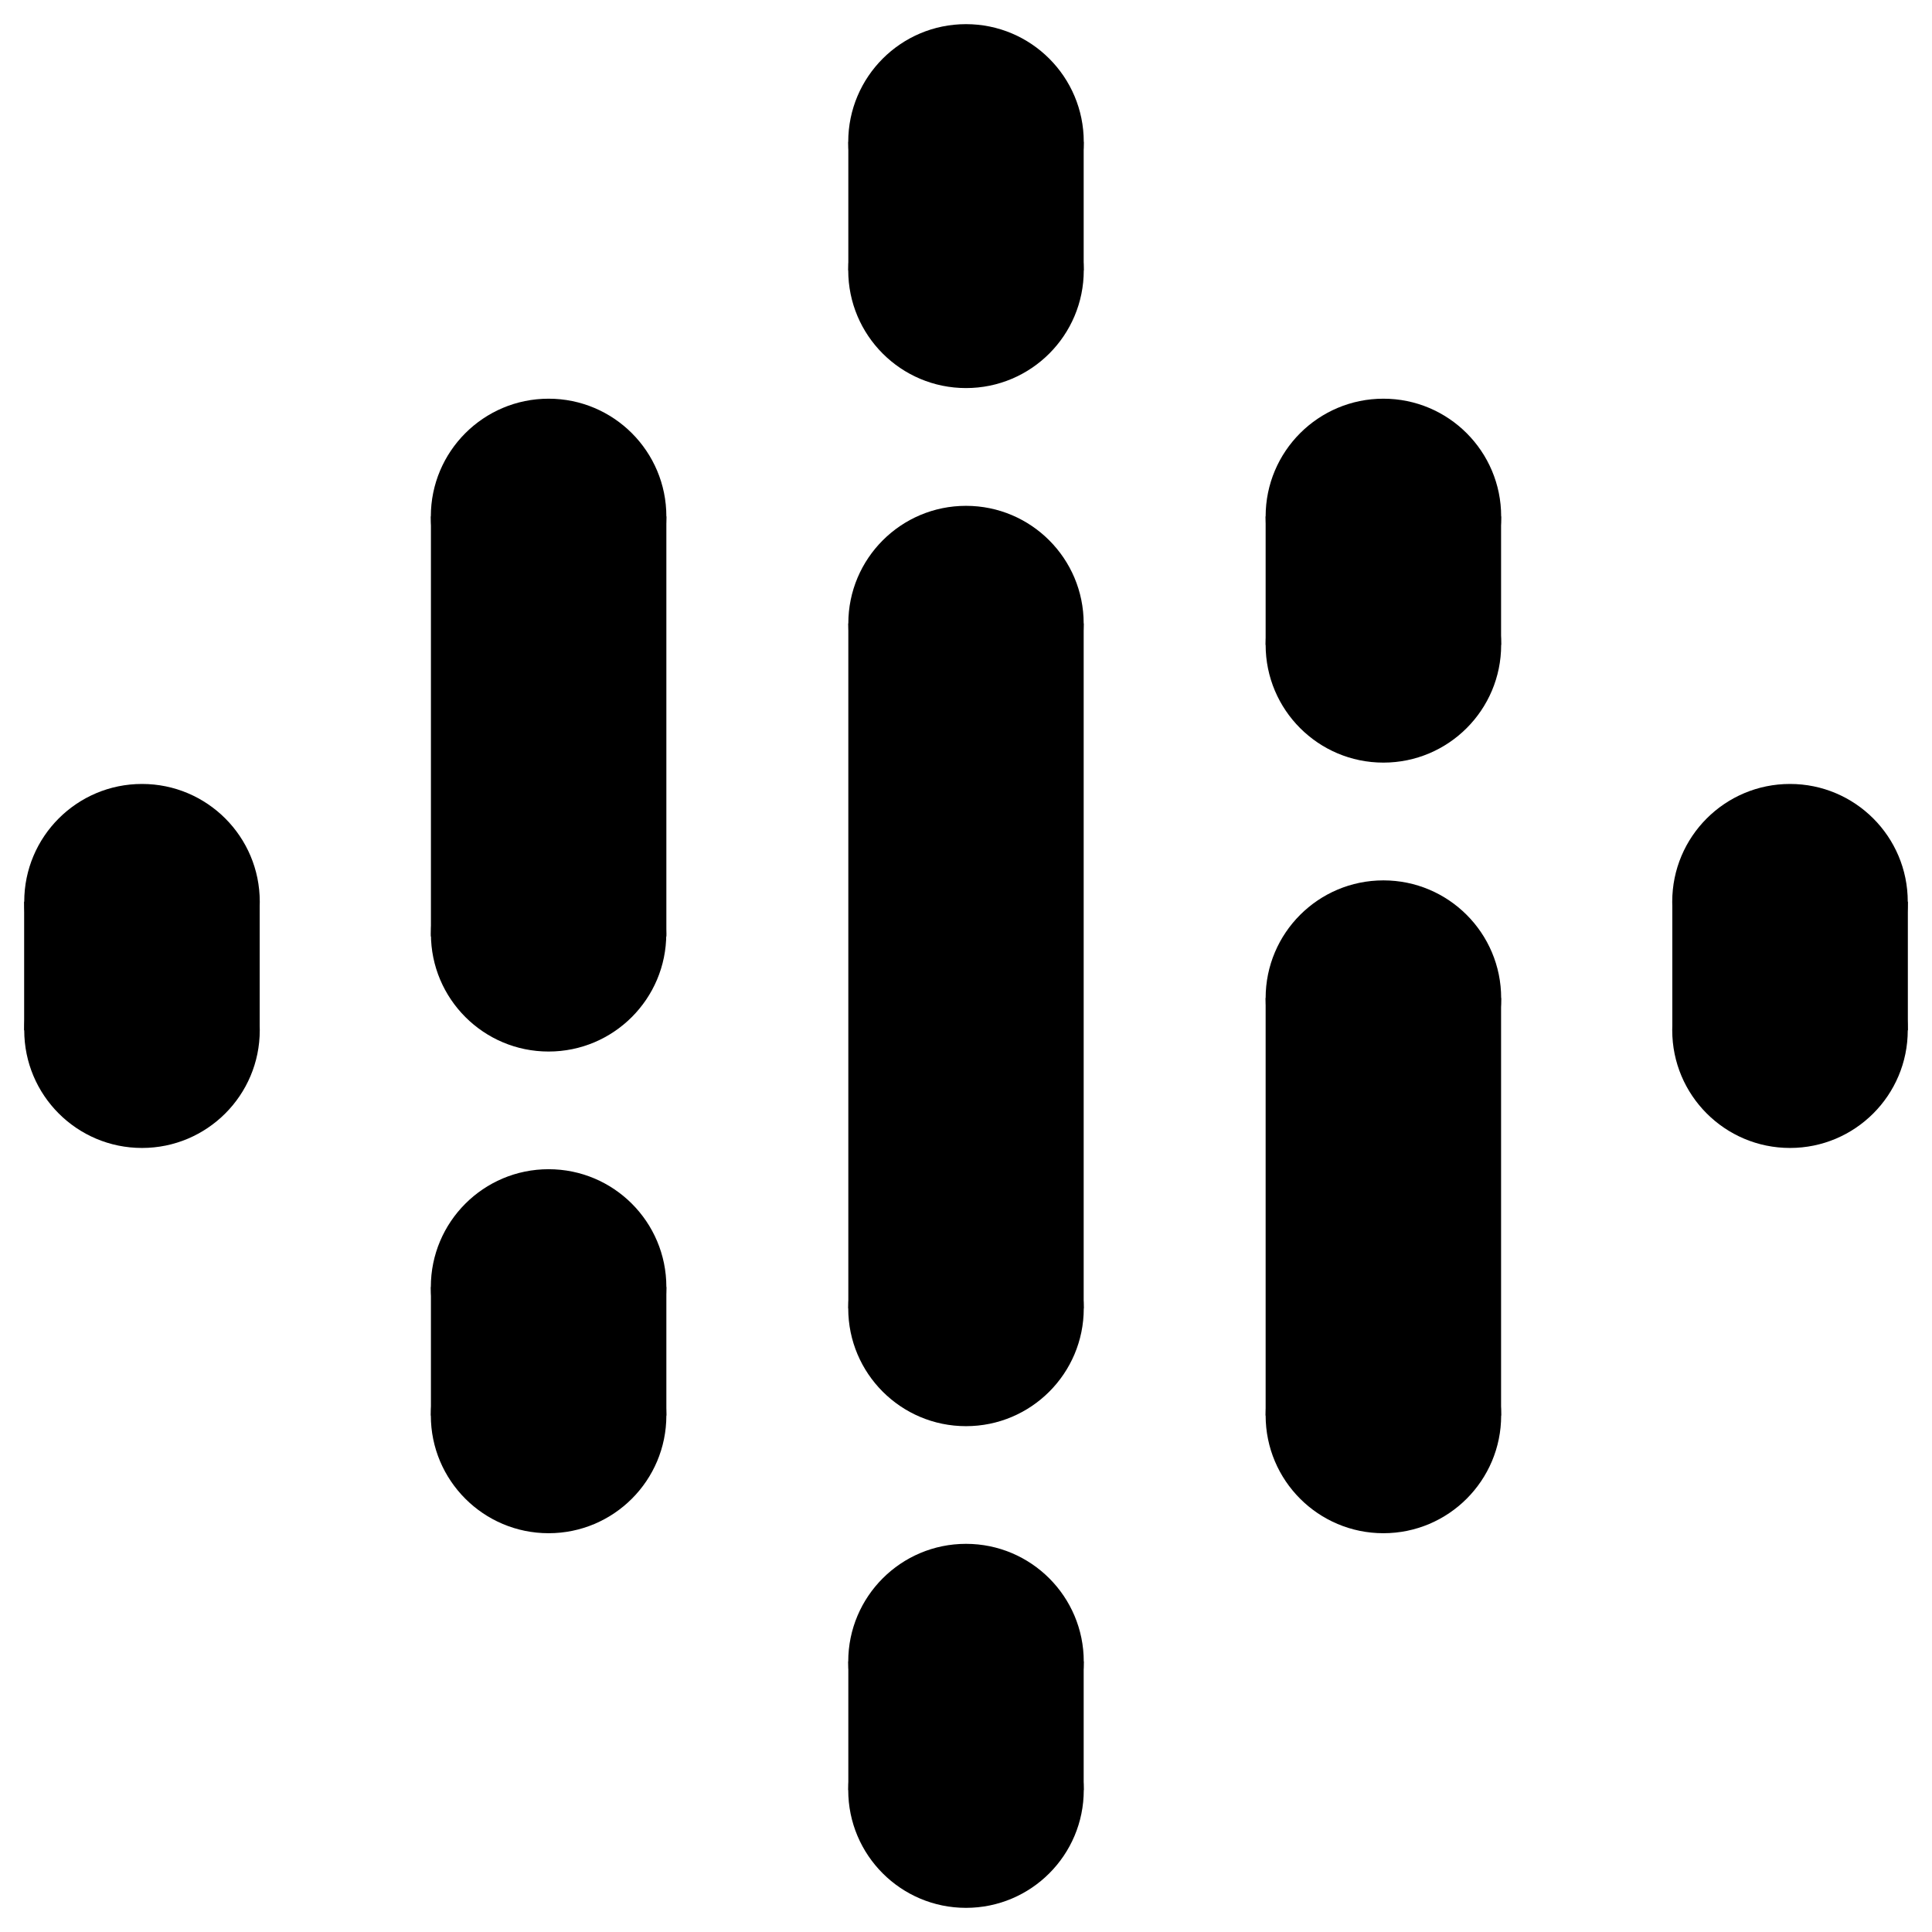
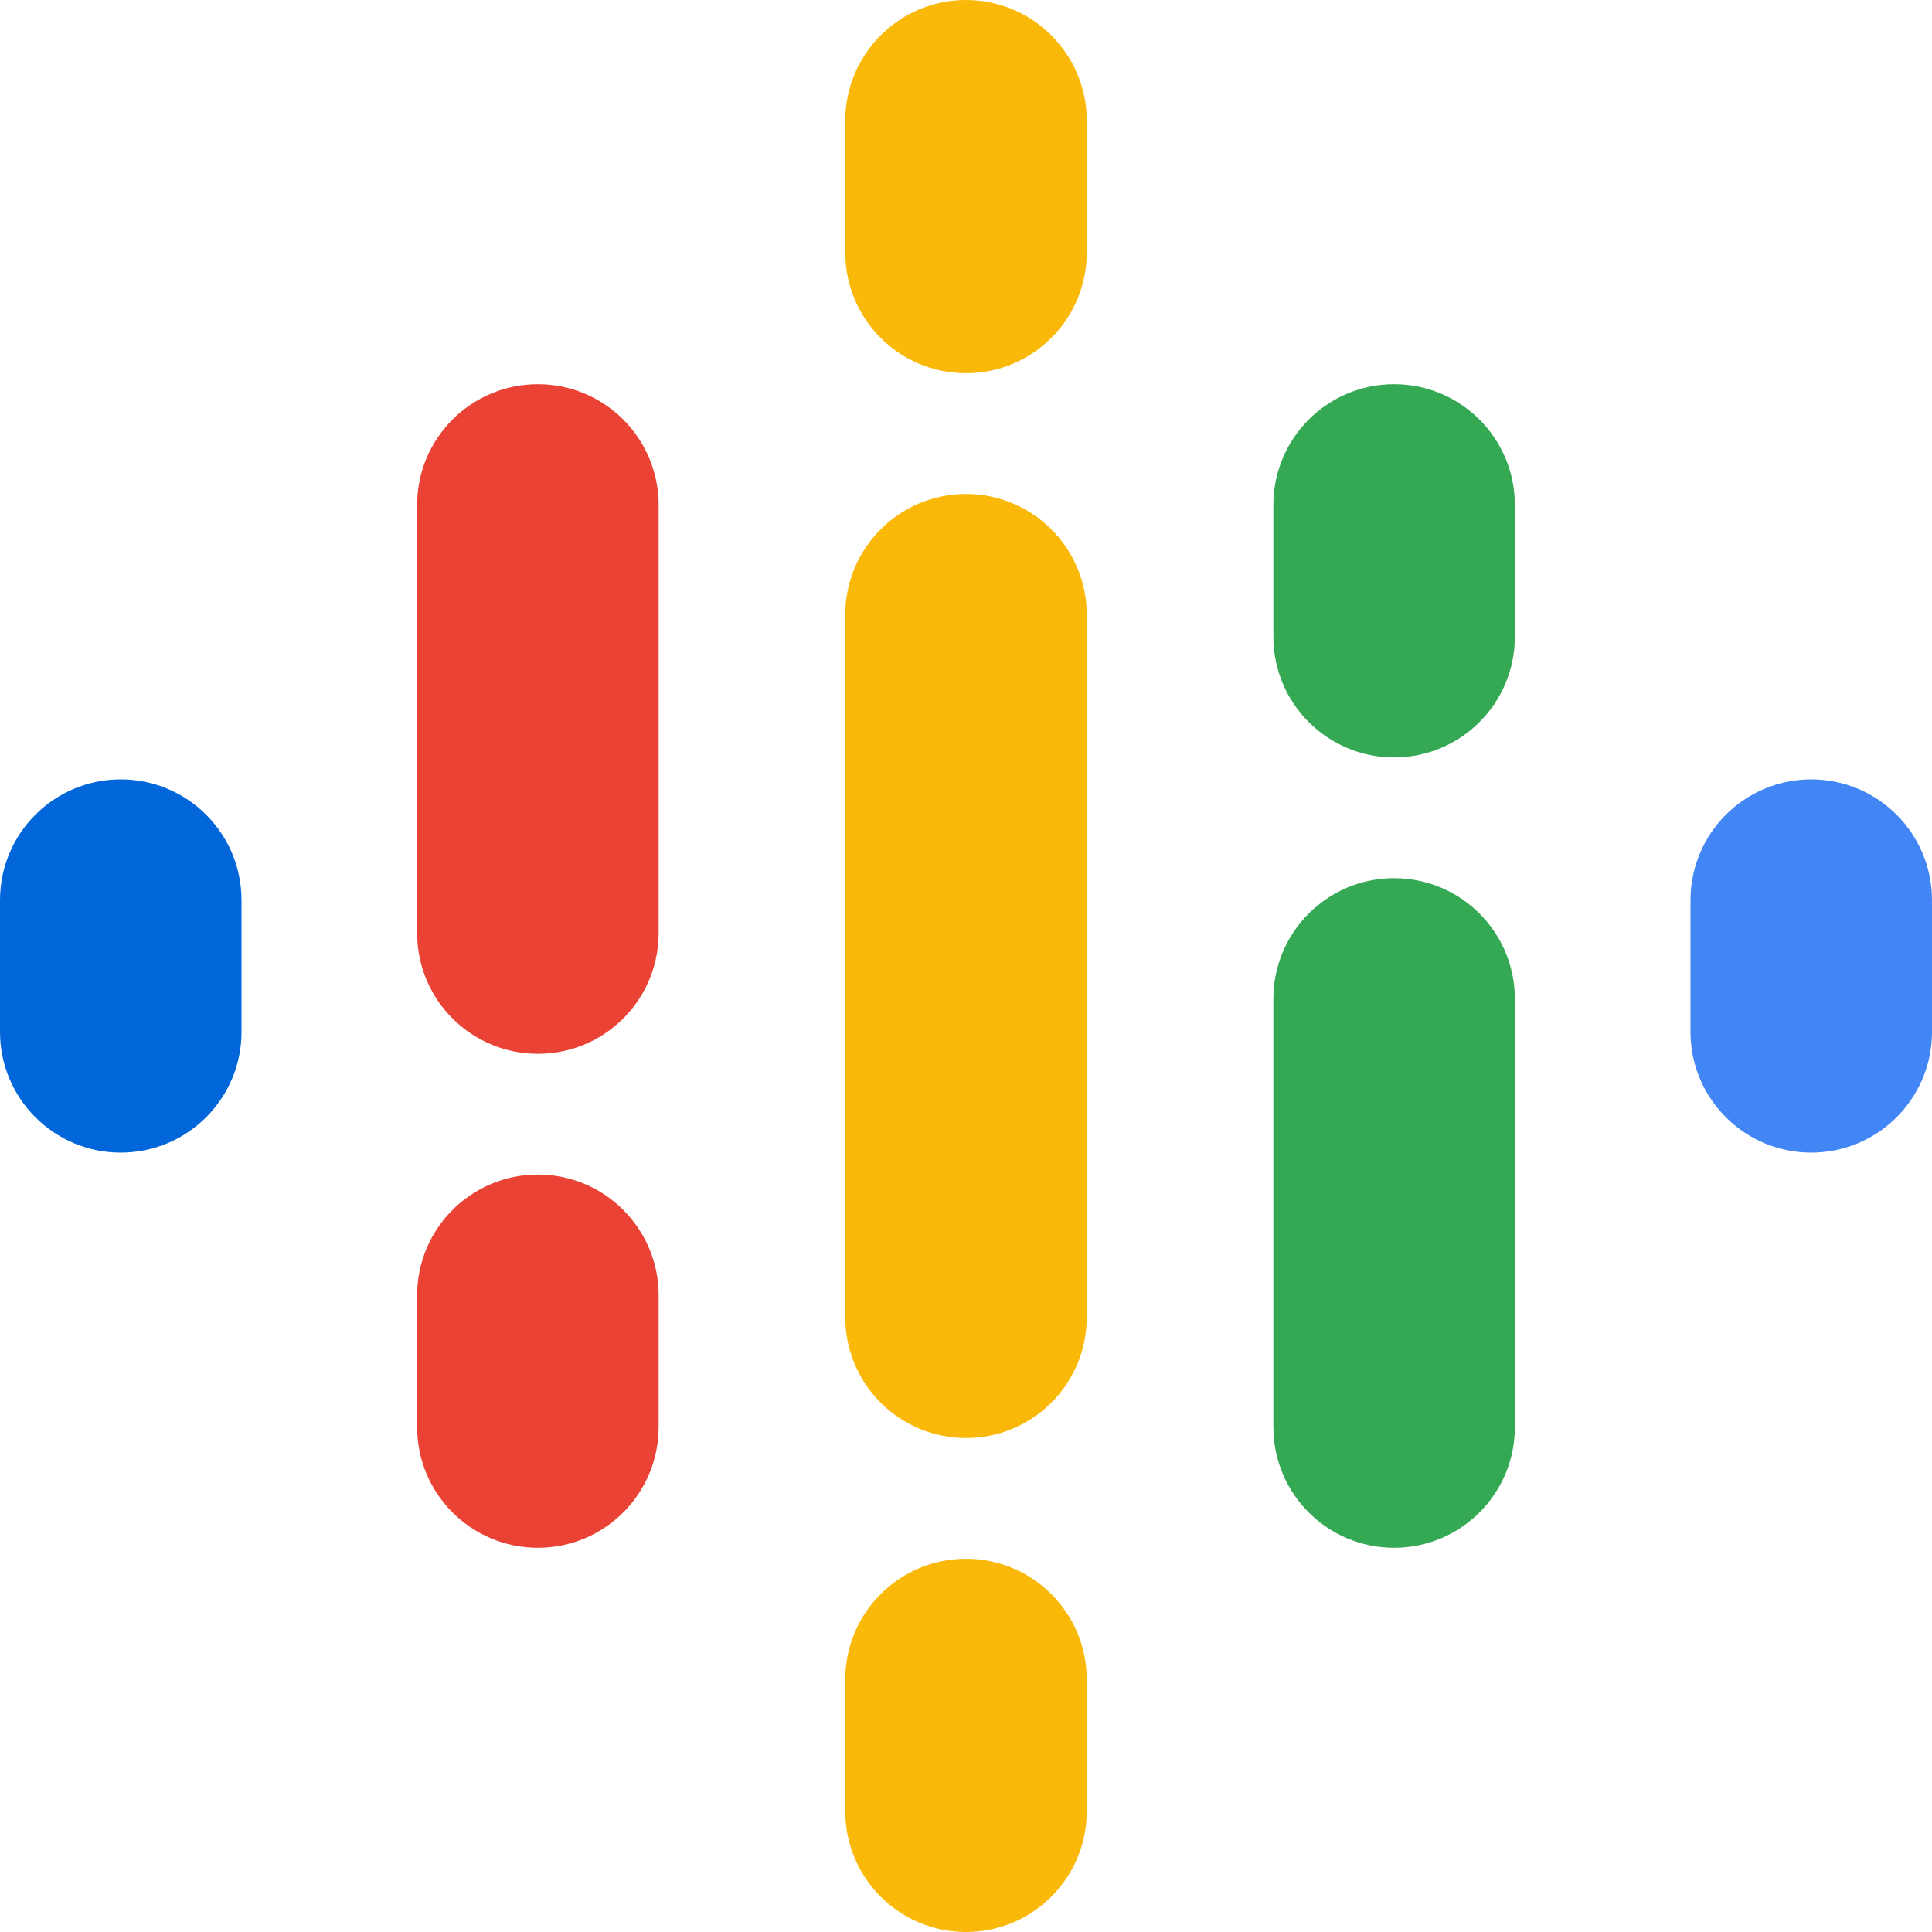
- <svg xmlns="http://www.w3.org/2000/svg" width="22px" height="22px" viewBox="0 0 22 22" version="1.1">
-   <defs />
-   <g id="Page-1" stroke="none" stroke-width="1" fill="none" fill-rule="evenodd">
-     <g id="google_podcasts" transform="translate(-1, -1)" fill="#000000" fill-rule="nonzero">
-       <polygon id="Shape_3_" points="10.66 8.1 10.66 11.351 10.66 12.648 10.66 15.898 13.34 15.898 13.34 12.648 13.34 11.351 13.34 8.1" />
-       <circle id="Oval_1_" cx="2.617" cy="11.268" r="1.341" />
-       <circle id="Oval_2_" cx="2.617" cy="12.731" r="1.341" />
-       <rect id="Rectangle-path" x="1.275" y="11.268" width="2.682" height="1.464" />
-       <circle id="Oval_3_" cx="21.383" cy="12.731" r="1.341" />
-       <circle id="Oval_4_" cx="21.383" cy="11.268" r="1.341" />
-       <rect id="Rectangle-path_1_" x="20.043" y="11.268" width="2.682" height="1.464" />
-       <circle id="Oval_5_" cx="7.247" cy="15.655" r="1.341" />
-       <circle id="Oval_6_" cx="7.247" cy="17.118" r="1.341" />
-       <rect id="Rectangle-path_2_" x="5.907" y="15.656" width="2.681" height="1.463" />
-       <circle id="Oval_7_" cx="7.247" cy="6.881" r="1.341" />
-       <circle id="Oval_8_" cx="7.247" cy="11.634" r="1.34" />
-       <rect id="Rectangle-path_3_" x="5.907" y="6.881" width="2.681" height="4.783" />
-       <circle id="Oval_9_" cx="16.753" cy="8.343" r="1.341" />
-       <circle id="Oval_10_" cx="16.753" cy="6.881" r="1.341" />
-       <rect id="Rectangle-path_4_" x="15.412" y="6.881" width="2.681" height="1.462" />
-       <circle id="Oval_11_" cx="12" cy="4.078" r="1.341" />
-       <circle id="Oval_12_" cx="12" cy="2.616" r="1.341" />
-       <rect id="Rectangle-path_5_" x="10.66" y="2.616" width="2.68" height="1.462" />
-       <circle id="Oval_13_" cx="12" cy="21.384" r="1.341" />
-       <circle id="Oval_14_" cx="12" cy="19.921" r="1.341" />
-       <rect id="Rectangle-path_6_" x="10.66" y="19.92" width="2.68" height="1.463" />
-       <circle id="Oval_15_" cx="16.753" cy="17.118" r="1.341" />
-       <circle id="Oval_16_" cx="16.753" cy="12.366" r="1.341" />
-       <rect id="Rectangle-path_7_" x="15.412" y="12.365" width="2.681" height="4.754" />
-       <circle id="Oval_17_" cx="12" cy="8.1" r="1.34" />
-       <circle id="Oval_18_" cx="12" cy="15.899" r="1.341" />
-     </g>
+ <svg xmlns="http://www.w3.org/2000/svg" height="2500" width="2500" viewBox="0 0 512 512">
+   <g fill="none">
+     <path d="M64 238.545v34.91c0 17.673-14.327 32-32 32s-32-14.327-32-32v-34.91c0-17.673 14.327-32 32-32s32 14.327 32 32z" fill="#0066d9" />
+     <path d="M448.013 239.455a32.6 32.6 0 0 1-.013-.91c0-17.673 14.327-32 32-32s32 14.327 32 32c0 .304-.004.608-.013.91H512v34.909h-.013c-.48 17.252-14.618 31.09-31.987 31.09s-31.506-13.838-31.987-31.09H448v-34.91h.013z" fill="#4285f4" />
+     <path d="M174.545 343.273v34.909c0 17.673-14.326 32-32 32s-32-14.327-32-32v-34.91c0-17.672 14.327-32 32-32s32 14.328 32 32zM174.545 133.818V248h-.008c-.386 17.337-14.562 31.273-31.992 31.273S110.94 265.337 110.554 248h-.009V133.818c0-17.673 14.327-32 32-32s32 14.327 32 32z" fill="#ea4335" />
+     <path d="M337.455 168.727c0 17.673 14.326 32 32 32s32-14.327 32-32v-34.909c0-17.673-14.327-32-32-32s-32 14.327-32 32z" fill="#34a853" />
+     <path d="M224 66.91c0 17.672 14.327 32 32 32s32-14.328 32-32V32c0-17.673-14.327-32-32-32s-32 14.327-32 32zM224 445.09c0-17.672 14.327-32 32-32s32 14.328 32 32V480c0 17.673-14.327 32-32 32s-32-14.327-32-32z" fill="#fab908" />
+     <path d="M337.455 264.727c0-17.673 14.326-32 32-32s32 14.327 32 32v113.455c0 17.673-14.327 32-32 32s-32-14.327-32-32z" fill="#34a853" />
+     <path d="M288 162.91v186.18c0 17.674-14.327 32-32 32s-32-14.326-32-32V162.91c0-17.674 14.327-32 32-32s32 14.326 32 32z" fill="#fab908" />
  </g>
</svg>
